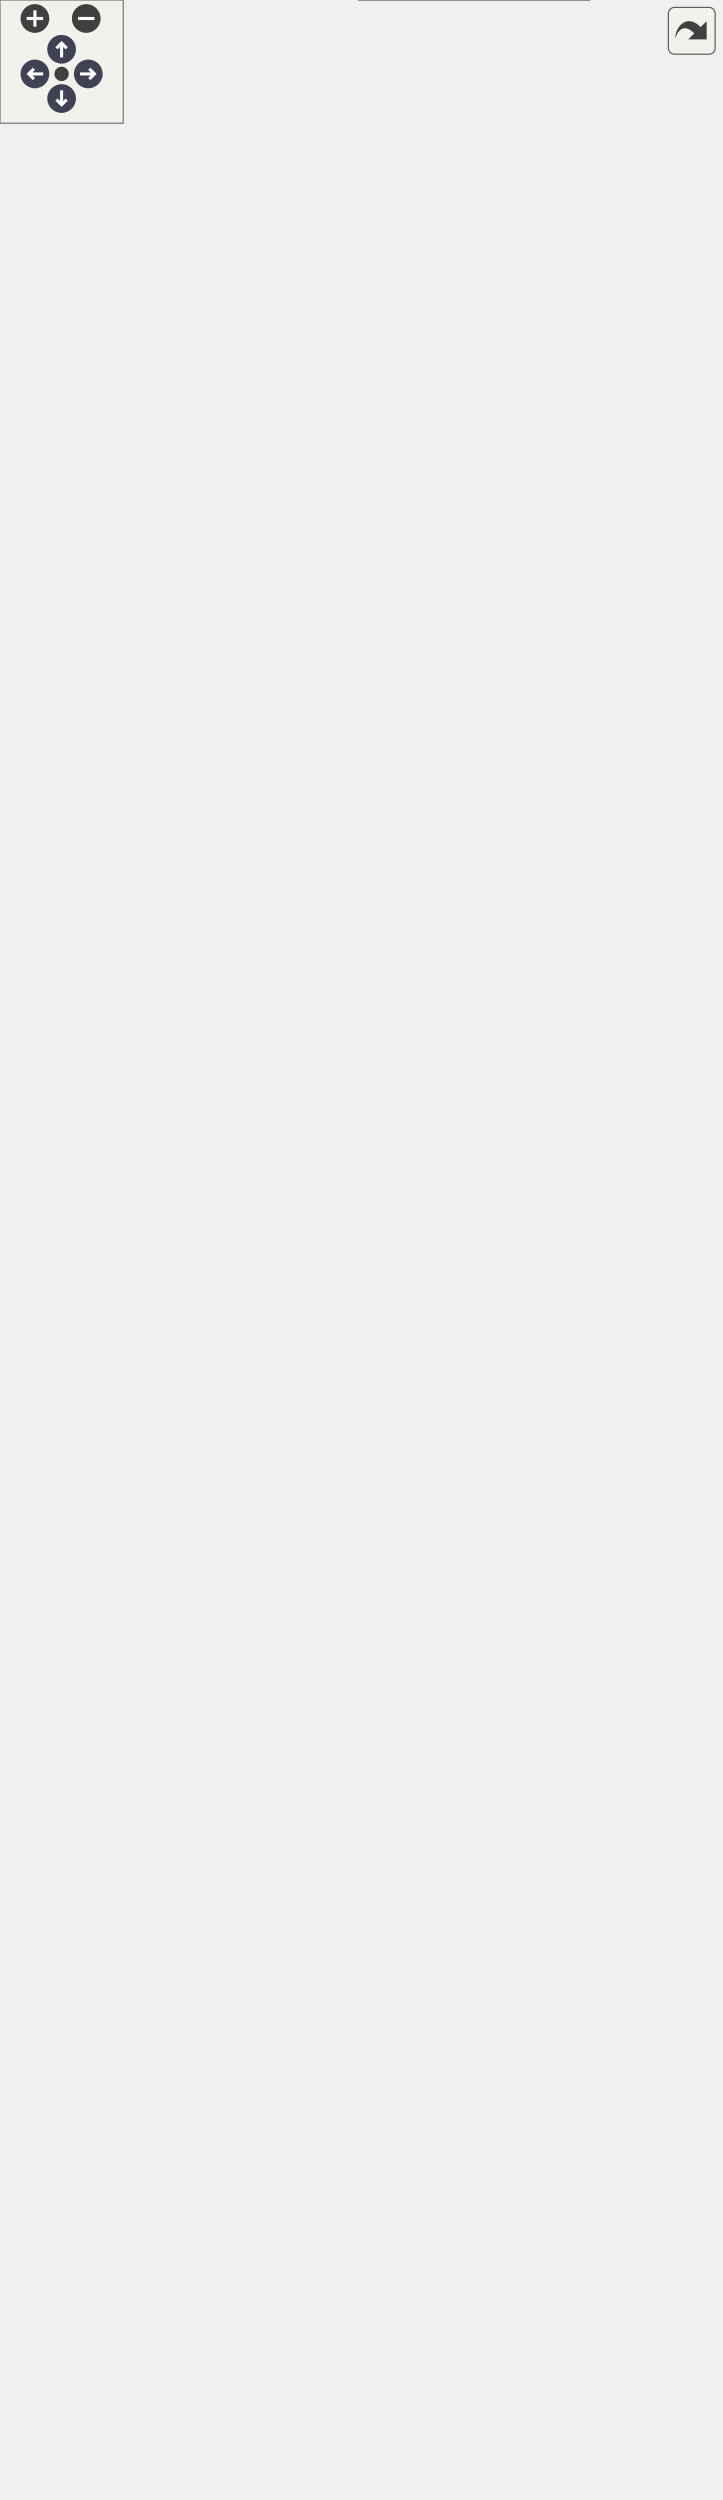
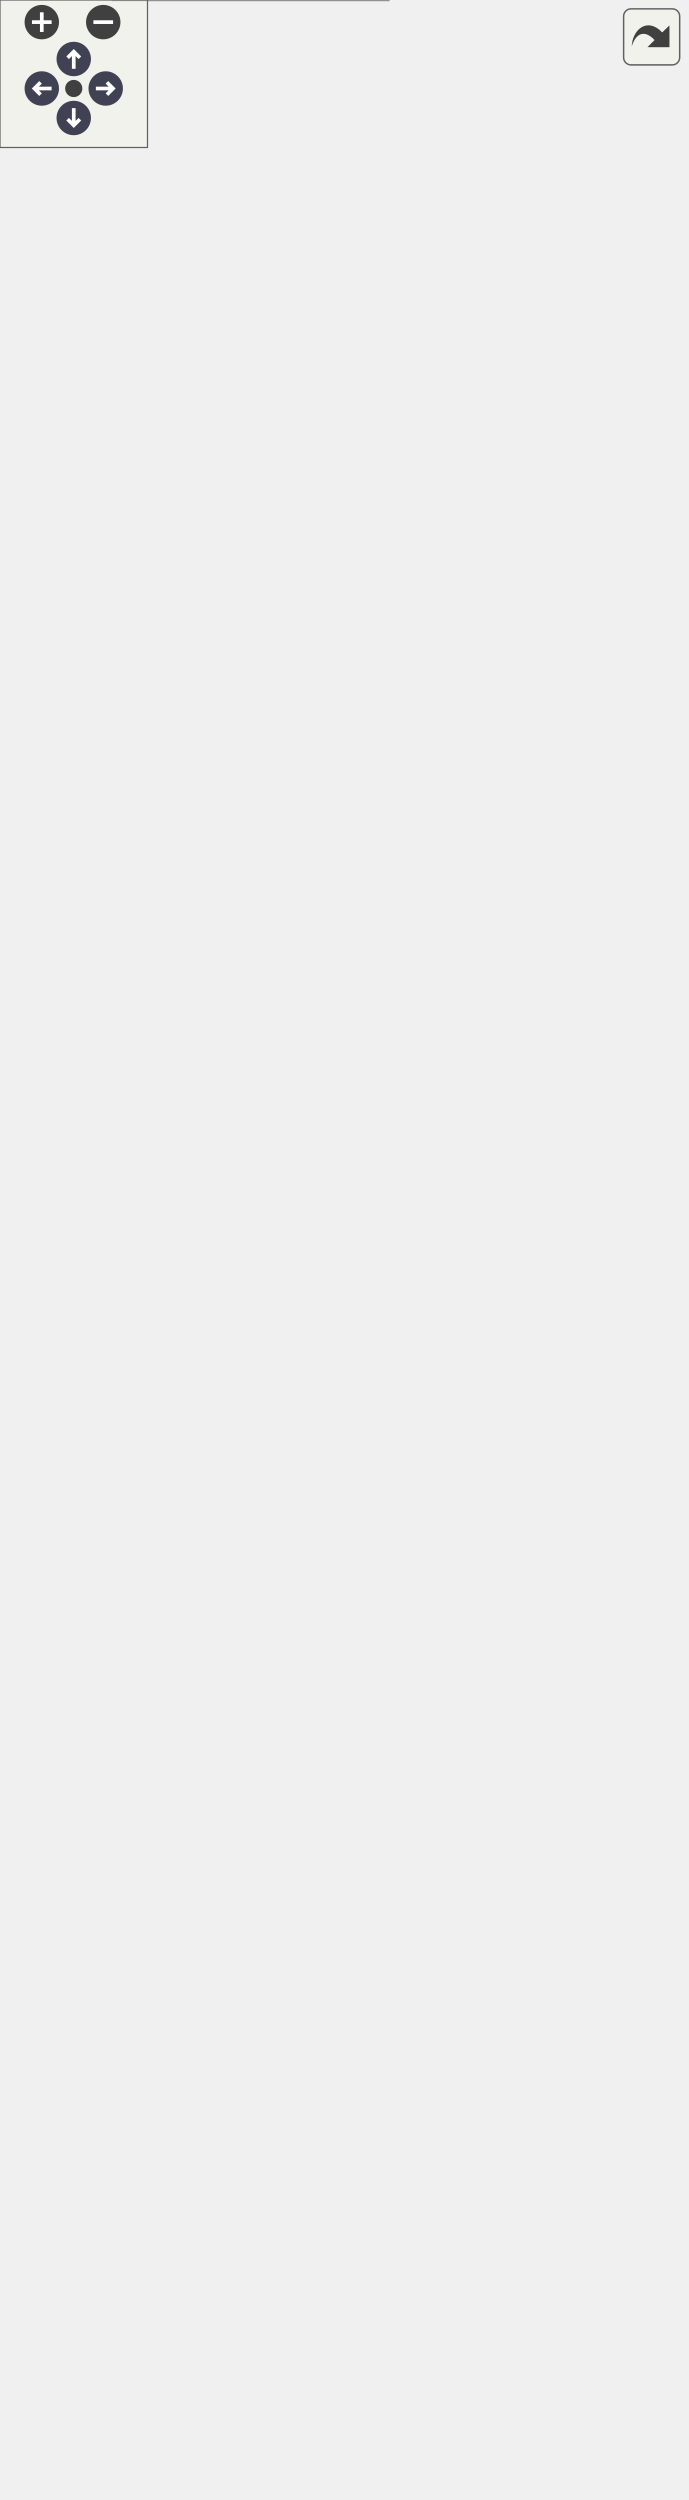
<svg xmlns="http://www.w3.org/2000/svg" xmlns:xlink="http://www.w3.org/1999/xlink" id="main" version="1.1" xml:space="preserve">
  <style type="text/css">
.node, .edge {opacity: 0.7;}
.node.selected, .edge.selected {opacity: 1;}
.edge:hover path { stroke: red; }
.edge:hover polygon { stroke: red; fill: red; }
</style>
  <defs>
    <circle id="rim" cx="0" cy="0" r="7" />
    <circle id="rim2" cx="0" cy="0" r="3.5" />
    <g id="zoomPlus">
      <use xlink:href="#rim" fill="#404040">
        <set attributeName="fill" to="#808080" begin="zoomplus.mouseover" end="zoomplus.mouseout" />
      </use>
      <path d="M-4,0h8M0,-4v8" fill="none" stroke="white" stroke-width="1.5" pointer-events="none" />
    </g>
    <g id="zoomMin">
      <use xlink:href="#rim" fill="#404040">
        <set attributeName="fill" to="#808080" begin="zoomminus.mouseover" end="zoomminus.mouseout" />
      </use>
      <path d="M-4,0h8" fill="none" stroke="white" stroke-width="1.5" pointer-events="none" />
    </g>
    <g id="arrowUp" transform="translate(30 24)">
      <use xlink:href="#rim" />
      <path pointer-events="none" fill="none" stroke="white" stroke-width="1.5" d="M0,-3.0v7 M-2.5,-0.5L0,-3.0L2.5,-0.5" />
    </g>
    <g id="arrowRight" transform="rotate(90) translate(36 -43)">
      <use xlink:href="#rim" />
      <path pointer-events="none" fill="none" stroke="white" stroke-width="1.5" d="M0,-3.0v7 M-2.5,-0.5L0,-3.0L2.5,-0.5" />
    </g>
    <g id="arrowDown" transform="rotate(180) translate(-30 -48)">
      <use xlink:href="#rim" />
      <path pointer-events="none" fill="none" stroke="white" stroke-width="1.5" d="M0,-3.0v7 M-2.5,-0.5L0,-3.0L2.5,-0.5" />
    </g>
    <g id="arrowLeft" transform="rotate(270) translate(-36 17)">
      <use xlink:href="#rim" />
      <path pointer-events="none" fill="none" stroke="white" stroke-width="1.5" d="M0,-3.0v7 M-2.5,-0.5L0,-3.0L2.5,-0.5" />
    </g>
    <g id="resetDef">
      <use xlink:href="#rim2" fill="#404040">
        <set attributeName="fill" to="#808080" begin="reset.mouseover" end="reset.mouseout" />
      </use>
    </g>
  </defs>
  <svg id="graph" class="graph">
    <g id="viewport">
      <g id="Node000001" class="node">
        <g id="a_Node000001">
          <a xlink:title="This class is used to exchange messages with the MQTT broker and the backend.">
-             <polygon fill="#999999" stroke="none" points="287,-409 175,-409 175,0 287,0 287,-409" />
-             <text text-anchor="start" x="180" y="-395.5" font-family="Helvetica,sans-Serif" font-size="10.00">fabomatic::FabBackend</text>
-             <text text-anchor="start" x="180.5" y="-380.5" font-family="Helvetica,sans-Serif" font-size="10.00">-</text>
-             <text text-anchor="start" x="189" y="-380.5" font-family="Helvetica,sans-Serif" font-size="10.00">client</text>
-             <text text-anchor="start" x="180.5" y="-365.5" font-family="Helvetica,sans-Serif" font-size="10.00">-</text>
-             <text text-anchor="start" x="189" y="-365.5" font-family="Helvetica,sans-Serif" font-size="10.00">doc</text>
-             <text text-anchor="start" x="180.5" y="-350.5" font-family="Helvetica,sans-Serif" font-size="10.00">-</text>
-             <text text-anchor="start" x="189" y="-350.5" font-family="Helvetica,sans-Serif" font-size="10.00">callback</text>
-             <text text-anchor="start" x="180.5" y="-335.5" font-family="Helvetica,sans-Serif" font-size="10.00">-</text>
-             <text text-anchor="start" x="189" y="-335.5" font-family="Helvetica,sans-Serif" font-size="10.00">wifi_client</text>
-             <text text-anchor="start" x="180.5" y="-320.5" font-family="Helvetica,sans-Serif" font-size="10.00">-</text>
-             <text text-anchor="start" x="189" y="-320.5" font-family="Helvetica,sans-Serif" font-size="10.00">online</text>
-             <text text-anchor="start" x="180.5" y="-305.5" font-family="Helvetica,sans-Serif" font-size="10.00">-</text>
-             <text text-anchor="start" x="189" y="-305.5" font-family="Helvetica,sans-Serif" font-size="10.00">answer_pending</text>
-             <text text-anchor="start" x="180.5" y="-290.5" font-family="Helvetica,sans-Serif" font-size="10.00">-</text>
-             <text text-anchor="start" x="189" y="-290.5" font-family="Helvetica,sans-Serif" font-size="10.00">channel</text>
-             <text text-anchor="start" x="180.5" y="-275.5" font-family="Helvetica,sans-Serif" font-size="10.00">-</text>
-             <text text-anchor="start" x="189" y="-275.5" font-family="Helvetica,sans-Serif" font-size="10.00">MAX_MSG_SIZE</text>
-             <text text-anchor="start" x="179" y="-260.5" font-family="Helvetica,sans-Serif" font-size="10.00">+</text>
-             <text text-anchor="start" x="189" y="-260.5" font-family="Helvetica,sans-Serif" font-size="10.00">FabBackend()</text>
-             <text text-anchor="start" x="179" y="-245.5" font-family="Helvetica,sans-Serif" font-size="10.00">+</text>
-             <text text-anchor="start" x="189" y="-245.5" font-family="Helvetica,sans-Serif" font-size="10.00">checkCard()</text>
-             <text text-anchor="start" x="179" y="-230.5" font-family="Helvetica,sans-Serif" font-size="10.00">+</text>
-             <text text-anchor="start" x="189" y="-230.5" font-family="Helvetica,sans-Serif" font-size="10.00">checkMachine()</text>
-             <text text-anchor="start" x="179" y="-215.5" font-family="Helvetica,sans-Serif" font-size="10.00">+</text>
-             <text text-anchor="start" x="189" y="-215.5" font-family="Helvetica,sans-Serif" font-size="10.00">startUse()</text>
-             <text text-anchor="start" x="179" y="-200.5" font-family="Helvetica,sans-Serif" font-size="10.00">+</text>
-             <text text-anchor="start" x="189" y="-200.5" font-family="Helvetica,sans-Serif" font-size="10.00">inUse()</text>
-             <text text-anchor="start" x="179" y="-185.5" font-family="Helvetica,sans-Serif" font-size="10.00">+</text>
-             <text text-anchor="start" x="189" y="-185.5" font-family="Helvetica,sans-Serif" font-size="10.00">finishUse()</text>
-             <text text-anchor="start" x="179" y="-170.5" font-family="Helvetica,sans-Serif" font-size="10.00">+</text>
-             <text text-anchor="start" x="189" y="-170.5" font-family="Helvetica,sans-Serif" font-size="10.00">registerMaintenance()</text>
-             <text text-anchor="start" x="179" y="-155.5" font-family="Helvetica,sans-Serif" font-size="10.00">+</text>
-             <text text-anchor="start" x="189" y="-155.5" font-family="Helvetica,sans-Serif" font-size="10.00">alive()</text>
-             <text text-anchor="start" x="179" y="-140.5" font-family="Helvetica,sans-Serif" font-size="10.00">+</text>
-             <text text-anchor="start" x="189" y="-140.5" font-family="Helvetica,sans-Serif" font-size="10.00">publish()</text>
-             <text text-anchor="start" x="179" y="-125.5" font-family="Helvetica,sans-Serif" font-size="10.00">+</text>
-             <text text-anchor="start" x="189" y="-125.5" font-family="Helvetica,sans-Serif" font-size="10.00">isOnline()</text>
-             <text text-anchor="start" x="189" y="-110.5" font-family="Helvetica,sans-Serif" font-size="10.00">and 15 more...</text>
-             <text text-anchor="start" x="180.5" y="-95.5" font-family="Helvetica,sans-Serif" font-size="10.00">-</text>
-             <text text-anchor="start" x="189" y="-95.5" font-family="Helvetica,sans-Serif" font-size="10.00">messageReceived()</text>
-             <text text-anchor="start" x="180.5" y="-80.5" font-family="Helvetica,sans-Serif" font-size="10.00">-</text>
-             <text text-anchor="start" x="189" y="-80.5" font-family="Helvetica,sans-Serif" font-size="10.00">publish()</text>
-             <text text-anchor="start" x="180.5" y="-65.5" font-family="Helvetica,sans-Serif" font-size="10.00">-</text>
-             <text text-anchor="start" x="189" y="-65.5" font-family="Helvetica,sans-Serif" font-size="10.00">waitForAnswer()</text>
-             <text text-anchor="start" x="180.5" y="-50.5" font-family="Helvetica,sans-Serif" font-size="10.00">-</text>
-             <text text-anchor="start" x="189" y="-50.5" font-family="Helvetica,sans-Serif" font-size="10.00">publishWithReply()</text>
-             <text text-anchor="start" x="180.5" y="-35.5" font-family="Helvetica,sans-Serif" font-size="10.00">-</text>
-             <text text-anchor="start" x="189" y="-35.5" font-family="Helvetica,sans-Serif" font-size="10.00">processQuery()</text>
-             <text text-anchor="start" x="180.5" y="-20.5" font-family="Helvetica,sans-Serif" font-size="10.00">-</text>
-             <text text-anchor="start" x="189" y="-20.5" font-family="Helvetica,sans-Serif" font-size="10.00">processQuery()</text>
-             <text text-anchor="start" x="180.5" y="-5.5" font-family="Helvetica,sans-Serif" font-size="10.00">-</text>
-             <text text-anchor="start" x="189" y="-5.5" font-family="Helvetica,sans-Serif" font-size="10.00">loadBuffer()</text>
-             <polygon fill="#666666" stroke="#666666" points="175,-392 175,-392 287,-392 287,-392 175,-392" />
-             <polygon fill="#666666" stroke="#666666" points="175,-272 175,-272 187,-272 187,-272 175,-272" />
-             <polygon fill="#666666" stroke="#666666" points="187,-272 187,-272 287,-272 287,-272 187,-272" />
-             <polygon fill="none" stroke="#666666" points="175,0 175,-409 287,-409 287,0 175,0" />
+             <polygon fill="#999999" stroke="none" points="158,-409 46,-409 46,0 158,0 158,-409" />
+             <text text-anchor="start" x="51" y="-395.5" font-family="Helvetica,sans-Serif" font-size="10.00">fabomatic::FabBackend</text>
+             <text text-anchor="start" x="51.5" y="-380.5" font-family="Helvetica,sans-Serif" font-size="10.00">-</text>
+             <text text-anchor="start" x="60" y="-380.5" font-family="Helvetica,sans-Serif" font-size="10.00">client</text>
+             <text text-anchor="start" x="51.5" y="-365.5" font-family="Helvetica,sans-Serif" font-size="10.00">-</text>
+             <text text-anchor="start" x="60" y="-365.5" font-family="Helvetica,sans-Serif" font-size="10.00">doc</text>
+             <text text-anchor="start" x="51.5" y="-350.5" font-family="Helvetica,sans-Serif" font-size="10.00">-</text>
+             <text text-anchor="start" x="60" y="-350.5" font-family="Helvetica,sans-Serif" font-size="10.00">callback</text>
+             <text text-anchor="start" x="51.5" y="-335.5" font-family="Helvetica,sans-Serif" font-size="10.00">-</text>
+             <text text-anchor="start" x="60" y="-335.5" font-family="Helvetica,sans-Serif" font-size="10.00">wifi_client</text>
+             <text text-anchor="start" x="51.5" y="-320.5" font-family="Helvetica,sans-Serif" font-size="10.00">-</text>
+             <text text-anchor="start" x="60" y="-320.5" font-family="Helvetica,sans-Serif" font-size="10.00">online</text>
+             <text text-anchor="start" x="51.5" y="-305.5" font-family="Helvetica,sans-Serif" font-size="10.00">-</text>
+             <text text-anchor="start" x="60" y="-305.5" font-family="Helvetica,sans-Serif" font-size="10.00">answer_pending</text>
+             <text text-anchor="start" x="51.5" y="-290.5" font-family="Helvetica,sans-Serif" font-size="10.00">-</text>
+             <text text-anchor="start" x="60" y="-290.5" font-family="Helvetica,sans-Serif" font-size="10.00">channel</text>
+             <text text-anchor="start" x="51.5" y="-275.5" font-family="Helvetica,sans-Serif" font-size="10.00">-</text>
+             <text text-anchor="start" x="60" y="-275.5" font-family="Helvetica,sans-Serif" font-size="10.00">MAX_MSG_SIZE</text>
+             <text text-anchor="start" x="50" y="-260.5" font-family="Helvetica,sans-Serif" font-size="10.00">+</text>
+             <text text-anchor="start" x="60" y="-260.5" font-family="Helvetica,sans-Serif" font-size="10.00">FabBackend()</text>
+             <text text-anchor="start" x="50" y="-245.5" font-family="Helvetica,sans-Serif" font-size="10.00">+</text>
+             <text text-anchor="start" x="60" y="-245.5" font-family="Helvetica,sans-Serif" font-size="10.00">checkCard()</text>
+             <text text-anchor="start" x="50" y="-230.5" font-family="Helvetica,sans-Serif" font-size="10.00">+</text>
+             <text text-anchor="start" x="60" y="-230.5" font-family="Helvetica,sans-Serif" font-size="10.00">checkMachine()</text>
+             <text text-anchor="start" x="50" y="-215.5" font-family="Helvetica,sans-Serif" font-size="10.00">+</text>
+             <text text-anchor="start" x="60" y="-215.5" font-family="Helvetica,sans-Serif" font-size="10.00">startUse()</text>
+             <text text-anchor="start" x="50" y="-200.5" font-family="Helvetica,sans-Serif" font-size="10.00">+</text>
+             <text text-anchor="start" x="60" y="-200.5" font-family="Helvetica,sans-Serif" font-size="10.00">inUse()</text>
+             <text text-anchor="start" x="50" y="-185.5" font-family="Helvetica,sans-Serif" font-size="10.00">+</text>
+             <text text-anchor="start" x="60" y="-185.5" font-family="Helvetica,sans-Serif" font-size="10.00">finishUse()</text>
+             <text text-anchor="start" x="50" y="-170.5" font-family="Helvetica,sans-Serif" font-size="10.00">+</text>
+             <text text-anchor="start" x="60" y="-170.5" font-family="Helvetica,sans-Serif" font-size="10.00">registerMaintenance()</text>
+             <text text-anchor="start" x="50" y="-155.5" font-family="Helvetica,sans-Serif" font-size="10.00">+</text>
+             <text text-anchor="start" x="60" y="-155.5" font-family="Helvetica,sans-Serif" font-size="10.00">alive()</text>
+             <text text-anchor="start" x="50" y="-140.5" font-family="Helvetica,sans-Serif" font-size="10.00">+</text>
+             <text text-anchor="start" x="60" y="-140.5" font-family="Helvetica,sans-Serif" font-size="10.00">publish()</text>
+             <text text-anchor="start" x="50" y="-125.5" font-family="Helvetica,sans-Serif" font-size="10.00">+</text>
+             <text text-anchor="start" x="60" y="-125.5" font-family="Helvetica,sans-Serif" font-size="10.00">isOnline()</text>
+             <text text-anchor="start" x="60" y="-110.5" font-family="Helvetica,sans-Serif" font-size="10.00">and 15 more...</text>
+             <text text-anchor="start" x="51.5" y="-95.5" font-family="Helvetica,sans-Serif" font-size="10.00">-</text>
+             <text text-anchor="start" x="60" y="-95.5" font-family="Helvetica,sans-Serif" font-size="10.00">messageReceived()</text>
+             <text text-anchor="start" x="51.5" y="-80.5" font-family="Helvetica,sans-Serif" font-size="10.00">-</text>
+             <text text-anchor="start" x="60" y="-80.5" font-family="Helvetica,sans-Serif" font-size="10.00">publish()</text>
+             <text text-anchor="start" x="51.5" y="-65.5" font-family="Helvetica,sans-Serif" font-size="10.00">-</text>
+             <text text-anchor="start" x="60" y="-65.5" font-family="Helvetica,sans-Serif" font-size="10.00">waitForAnswer()</text>
+             <text text-anchor="start" x="51.5" y="-50.5" font-family="Helvetica,sans-Serif" font-size="10.00">-</text>
+             <text text-anchor="start" x="60" y="-50.5" font-family="Helvetica,sans-Serif" font-size="10.00">publishWithReply()</text>
+             <text text-anchor="start" x="51.5" y="-35.5" font-family="Helvetica,sans-Serif" font-size="10.00">-</text>
+             <text text-anchor="start" x="60" y="-35.5" font-family="Helvetica,sans-Serif" font-size="10.00">processQuery()</text>
+             <text text-anchor="start" x="51.5" y="-20.5" font-family="Helvetica,sans-Serif" font-size="10.00">-</text>
+             <text text-anchor="start" x="60" y="-20.5" font-family="Helvetica,sans-Serif" font-size="10.00">processQuery()</text>
+             <text text-anchor="start" x="51.5" y="-5.5" font-family="Helvetica,sans-Serif" font-size="10.00">-</text>
+             <text text-anchor="start" x="60" y="-5.5" font-family="Helvetica,sans-Serif" font-size="10.00">loadBuffer()</text>
+             <polygon fill="#666666" stroke="#666666" points="46,-392 46,-392 158,-392 158,-392 46,-392" />
+             <polygon fill="#666666" stroke="#666666" points="46,-272 46,-272 58,-272 58,-272 46,-272" />
+             <polygon fill="#666666" stroke="#666666" points="58,-272 58,-272 158,-272 158,-272 58,-272" />
+             <polygon fill="none" stroke="#666666" points="46,0 46,-409 158,-409 158,0 46,0" />
          </a>
        </g>
      </g>
      <g id="Node000002" class="node">
        <g id="a_Node000002">
          <a xlink:title=" ">
-             <polygon fill="white" stroke="none" points="252,-1060 200,-1060 200,-1011 252,-1011 252,-1060" />
-             <text text-anchor="start" x="205" y="-1046.5" font-family="Helvetica,sans-Serif" font-size="10.00">std::string</text>
-             <text text-anchor="start" x="224.5" y="-1031.5" font-family="Helvetica,sans-Serif" font-size="10.00"> </text>
-             <text text-anchor="start" x="224.5" y="-1016.5" font-family="Helvetica,sans-Serif" font-size="10.00"> </text>
-             <polygon fill="#666666" stroke="#666666" points="200,-1043 200,-1043 252,-1043 252,-1043 200,-1043" />
-             <polygon fill="#666666" stroke="#666666" points="200,-1028 200,-1028 252,-1028 252,-1028 200,-1028" />
-             <polygon fill="none" stroke="#666666" points="200,-1011 200,-1060 252,-1060 252,-1011 200,-1011" />
+             <polygon fill="white" stroke="none" points="72,-685.25 20,-685.25 20,-636.25 72,-636.25 72,-685.25" />
+             <text text-anchor="start" x="25" y="-671.75" font-family="Helvetica,sans-Serif" font-size="10.00">std::string</text>
+             <text text-anchor="start" x="44.5" y="-656.75" font-family="Helvetica,sans-Serif" font-size="10.00"> </text>
+             <text text-anchor="start" x="44.5" y="-641.75" font-family="Helvetica,sans-Serif" font-size="10.00"> </text>
+             <polygon fill="#666666" stroke="#666666" points="20,-668.25 20,-668.25 72,-668.25 72,-668.25 20,-668.25" />
+             <polygon fill="#666666" stroke="#666666" points="20,-653.25 20,-653.25 72,-653.25 72,-653.25 20,-653.25" />
+             <polygon fill="none" stroke="#666666" points="20,-636.25 20,-685.25 72,-685.25 72,-636.25 20,-636.25" />
          </a>
        </g>
      </g>
      <g id="edge1_Node000001_Node000002" class="edge">
        <g id="a_edge1_Node000001_Node000002">
          <a xlink:title=" ">
-             <path fill="none" stroke="#63b8ff" d="M245.8,-1011.06C249.72,-1005.43 253.41,-999.24 256,-993 270.92,-957.03 270,-945.44 270,-906.5 270,-906.5 270,-906.5 270,-547.25 270,-506.53 267.23,-463.25 263.17,-421.66" />
-             <polygon fill="none" stroke="#63b8ff" points="263.17,-421.66 258.59,-416.09 261.96,-409.72 266.55,-415.28 263.17,-421.66" />
-           </a>
-         </g>
-         <text text-anchor="middle" x="310.12" y="-801.75" font-family="Helvetica,sans-Serif" font-size="10.00" fill="grey"> -broker_hostname</text>
-         <text text-anchor="middle" x="310.12" y="-790.5" font-family="Helvetica,sans-Serif" font-size="10.00" fill="grey">-last_query</text>
-         <text text-anchor="middle" x="310.12" y="-779.25" font-family="Helvetica,sans-Serif" font-size="10.00" fill="grey">-last_reply</text>
-         <text text-anchor="middle" x="310.12" y="-768" font-family="Helvetica,sans-Serif" font-size="10.00" fill="grey">-mqtt_client_name</text>
-         <text text-anchor="middle" x="310.12" y="-756.75" font-family="Helvetica,sans-Serif" font-size="10.00" fill="grey">-mqtt_password</text>
-         <text text-anchor="middle" x="310.12" y="-745.5" font-family="Helvetica,sans-Serif" font-size="10.00" fill="grey">-mqtt_user</text>
-         <text text-anchor="middle" x="310.12" y="-734.25" font-family="Helvetica,sans-Serif" font-size="10.00" fill="grey">-response_topic</text>
-         <text text-anchor="middle" x="310.12" y="-723" font-family="Helvetica,sans-Serif" font-size="10.00" fill="grey">-topic</text>
-         <text text-anchor="middle" x="310.12" y="-711.75" font-family="Helvetica,sans-Serif" font-size="10.00" fill="grey">-wifi_password</text>
-         <text text-anchor="middle" x="310.12" y="-700.5" font-family="Helvetica,sans-Serif" font-size="10.00" fill="grey">-wifi_ssid</text>
-         <text text-anchor="middle" x="310.12" y="-689.25" font-family="Helvetica,sans-Serif" font-size="10.00" fill="grey">...</text>
-       </g>
-       <g id="Node000006" class="node">
-         <g id="a_Node000006">
-           <a xlink:href="structfabomatic_1_1_buffered_msg.xhtml" target="_top" xlink:title="Message that can be saved in Flash for future replay.">
-             <polygon fill="white" stroke="none" points="238,-952.5 126,-952.5 126,-858.5 238,-858.5 238,-952.5" />
-             <text text-anchor="start" x="131" y="-939" font-family="Helvetica,sans-Serif" font-size="10.00">fabomatic::BufferedMsg</text>
-             <text text-anchor="start" x="135.5" y="-924" font-family="Helvetica,sans-Serif" font-size="10.00">+</text>
-             <text text-anchor="start" x="151" y="-924" font-family="Helvetica,sans-Serif" font-size="10.00">wait_for_answer</text>
-             <text text-anchor="start" x="135.5" y="-909" font-family="Helvetica,sans-Serif" font-size="10.00">+</text>
-             <text text-anchor="start" x="151" y="-909" font-family="Helvetica,sans-Serif" font-size="10.00">BufferedMsg()</text>
-             <text text-anchor="start" x="135.5" y="-894" font-family="Helvetica,sans-Serif" font-size="10.00">+</text>
-             <text text-anchor="start" x="151" y="-894" font-family="Helvetica,sans-Serif" font-size="10.00">BufferedMsg()</text>
-             <text text-anchor="start" x="135.5" y="-879" font-family="Helvetica,sans-Serif" font-size="10.00">+</text>
-             <text text-anchor="start" x="151" y="-879" font-family="Helvetica,sans-Serif" font-size="10.00">BufferedMsg()</text>
-             <text text-anchor="start" x="135.5" y="-864" font-family="Helvetica,sans-Serif" font-size="10.00">+</text>
-             <text text-anchor="start" x="151" y="-864" font-family="Helvetica,sans-Serif" font-size="10.00">BufferedMsg()</text>
-             <polygon fill="#666666" stroke="#666666" points="126,-935.5 126,-935.5 238,-935.5 238,-935.5 126,-935.5" />
-             <polygon fill="#666666" stroke="#666666" points="126,-920.5 126,-920.5 149,-920.5 149,-920.5 126,-920.5" />
-             <polygon fill="#666666" stroke="#666666" points="149,-920.5 149,-920.5 238,-920.5 238,-920.5 149,-920.5" />
-             <polygon fill="none" stroke="#666666" points="126,-858.5 126,-952.5 238,-952.5 238,-858.5 126,-858.5" />
-           </a>
-         </g>
-       </g>
-       <g id="edge6_Node000006_Node000002" class="edge">
-         <g id="a_edge6_Node000006_Node000002">
-           <a xlink:title=" ">
-             <path fill="none" stroke="#63b8ff" d="M200.04,-1015.56C193.32,-1009.21 186.94,-1001.55 183.25,-993 179.53,-984.37 177.55,-974.8 176.69,-965.25" />
-             <polygon fill="none" stroke="#63b8ff" points="176.69,-965.23 172.44,-959.41 176.18,-953.24 180.43,-959.07 176.69,-965.23" />
-           </a>
-         </g>
-         <text text-anchor="middle" x="219.38" y="-983.5" font-family="Helvetica,sans-Serif" font-size="10.00" fill="grey"> +mqtt_message</text>
-         <text text-anchor="middle" x="219.38" y="-972.25" font-family="Helvetica,sans-Serif" font-size="10.00" fill="grey">+mqtt_topic</text>
+             <path fill="none" stroke="#63b8ff" d="M44.56,-636.51C42.34,-594.5 39.26,-503.19 48.75,-427 48.97,-425.22 49.2,-423.44 49.44,-421.65" />
+             <polygon fill="none" stroke="#63b8ff" points="49.44,-421.63 46.33,-415.12 51.14,-409.75 54.25,-416.25 49.44,-421.63" />
+           </a>
+         </g>
+         <text text-anchor="middle" x="89.12" y="-541.25" font-family="Helvetica,sans-Serif" font-size="10.00" fill="grey"> -broker_hostname</text>
+         <text text-anchor="middle" x="89.12" y="-530" font-family="Helvetica,sans-Serif" font-size="10.00" fill="grey">-last_query</text>
+         <text text-anchor="middle" x="89.12" y="-518.75" font-family="Helvetica,sans-Serif" font-size="10.00" fill="grey">-last_reply</text>
+         <text text-anchor="middle" x="89.12" y="-507.5" font-family="Helvetica,sans-Serif" font-size="10.00" fill="grey">-mqtt_client_name</text>
+         <text text-anchor="middle" x="89.12" y="-496.25" font-family="Helvetica,sans-Serif" font-size="10.00" fill="grey">-mqtt_password</text>
+         <text text-anchor="middle" x="89.12" y="-485" font-family="Helvetica,sans-Serif" font-size="10.00" fill="grey">-mqtt_user</text>
+         <text text-anchor="middle" x="89.12" y="-473.75" font-family="Helvetica,sans-Serif" font-size="10.00" fill="grey">-response_topic</text>
+         <text text-anchor="middle" x="89.12" y="-462.5" font-family="Helvetica,sans-Serif" font-size="10.00" fill="grey">-topic</text>
+         <text text-anchor="middle" x="89.12" y="-451.25" font-family="Helvetica,sans-Serif" font-size="10.00" fill="grey">-wifi_password</text>
+         <text text-anchor="middle" x="89.12" y="-440" font-family="Helvetica,sans-Serif" font-size="10.00" fill="grey">-wifi_ssid</text>
+         <text text-anchor="middle" x="89.12" y="-428.75" font-family="Helvetica,sans-Serif" font-size="10.00" fill="grey">...</text>
      </g>
      <g id="Node000003" class="node">
        <g id="a_Node000003">
          <a xlink:title=" ">
-             <polygon fill="white" stroke="none" points="269,-1157 183,-1157 183,-1097 269,-1097 269,-1157" />
-             <text text-anchor="start" x="187.75" y="-1143.5" font-family="Helvetica,sans-Serif" font-size="10.00">std::basic_string&lt;</text>
-             <text text-anchor="start" x="210.62" y="-1132.25" font-family="Helvetica,sans-Serif" font-size="10.00"> Char &gt;</text>
-             <text text-anchor="start" x="224.5" y="-1117.5" font-family="Helvetica,sans-Serif" font-size="10.00"> </text>
-             <text text-anchor="start" x="224.5" y="-1102.5" font-family="Helvetica,sans-Serif" font-size="10.00"> </text>
-             <polygon fill="#666666" stroke="#666666" points="183,-1129 183,-1129 269,-1129 269,-1129 183,-1129" />
-             <polygon fill="#666666" stroke="#666666" points="183,-1114 183,-1114 269,-1114 269,-1114 183,-1114" />
-             <polygon fill="none" stroke="#666666" points="183,-1097 183,-1157 269,-1157 269,-1097 183,-1097" />
+             <polygon fill="white" stroke="none" points="86,-860 0,-860 0,-800 86,-800 86,-860" />
+             <text text-anchor="start" x="4.75" y="-846.5" font-family="Helvetica,sans-Serif" font-size="10.00">std::basic_string&lt;</text>
+             <text text-anchor="start" x="27.62" y="-835.25" font-family="Helvetica,sans-Serif" font-size="10.00"> Char &gt;</text>
+             <text text-anchor="start" x="41.5" y="-820.5" font-family="Helvetica,sans-Serif" font-size="10.00"> </text>
+             <text text-anchor="start" x="41.5" y="-805.5" font-family="Helvetica,sans-Serif" font-size="10.00"> </text>
+             <polygon fill="#666666" stroke="#666666" points="0,-832 0,-832 86,-832 86,-832 0,-832" />
+             <polygon fill="#666666" stroke="#666666" points="0,-817 0,-817 86,-817 86,-817 0,-817" />
+             <polygon fill="none" stroke="#666666" points="0,-800 0,-860 86,-860 86,-800 0,-800" />
          </a>
        </g>
      </g>
      <g id="edge2_Node000002_Node000003" class="edge">
        <g id="a_edge2_Node000002_Node000003">
          <a xlink:title=" ">
-             <path fill="none" stroke="#63b8ff" d="M226,-1085.79C226,-1076.92 226,-1067.82 226,-1059.88" />
-             <polygon fill="none" stroke="#63b8ff" points="222.5,-1085.68 226,-1095.68 229.5,-1085.68 222.5,-1085.68" />
+             <path fill="none" stroke="#63b8ff" d="M43.72,-788.89C44.3,-756.43 45.1,-711.85 45.58,-685.01" />
+             <polygon fill="none" stroke="#63b8ff" points="40.22,-788.67 43.54,-798.74 47.22,-788.8 40.22,-788.67" />
          </a>
        </g>
      </g>
      <g id="Node000004" class="node">
        <g id="a_Node000004">
          <a xlink:href="classfabomatic_1_1_buffer.xhtml" target="_top" xlink:title="Class containing the buffered messages for future replay.">
-             <polygon fill="white" stroke="none" points="238.5,-640.25 139.5,-640.25 139.5,-456.25 238.5,-456.25 238.5,-640.25" />
-             <text text-anchor="start" x="152.62" y="-626.75" font-family="Helvetica,sans-Serif" font-size="10.00">fabomatic::Buffer</text>
-             <text text-anchor="start" x="143.5" y="-611.75" font-family="Helvetica,sans-Serif" font-size="10.00">+</text>
-             <text text-anchor="start" x="153.5" y="-611.75" font-family="Helvetica,sans-Serif" font-size="10.00">MAX_MESSAGES</text>
-             <text text-anchor="start" x="145" y="-596.75" font-family="Helvetica,sans-Serif" font-size="10.00">-</text>
-             <text text-anchor="start" x="153.5" y="-596.75" font-family="Helvetica,sans-Serif" font-size="10.00">has_changed</text>
-             <text text-anchor="start" x="145" y="-581.75" font-family="Helvetica,sans-Serif" font-size="10.00">-</text>
-             <text text-anchor="start" x="153.5" y="-581.75" font-family="Helvetica,sans-Serif" font-size="10.00">MAGIC_NUMBER</text>
-             <text text-anchor="start" x="143.5" y="-566.75" font-family="Helvetica,sans-Serif" font-size="10.00">+</text>
-             <text text-anchor="start" x="153.5" y="-566.75" font-family="Helvetica,sans-Serif" font-size="10.00">push_back()</text>
-             <text text-anchor="start" x="143.5" y="-551.75" font-family="Helvetica,sans-Serif" font-size="10.00">+</text>
-             <text text-anchor="start" x="153.5" y="-551.75" font-family="Helvetica,sans-Serif" font-size="10.00">push_front()</text>
-             <text text-anchor="start" x="143.5" y="-536.75" font-family="Helvetica,sans-Serif" font-size="10.00">+</text>
-             <text text-anchor="start" x="153.5" y="-536.75" font-family="Helvetica,sans-Serif" font-size="10.00">getMessage()</text>
-             <text text-anchor="start" x="143.5" y="-521.75" font-family="Helvetica,sans-Serif" font-size="10.00">+</text>
-             <text text-anchor="start" x="153.5" y="-521.75" font-family="Helvetica,sans-Serif" font-size="10.00">count()</text>
-             <text text-anchor="start" x="143.5" y="-506.75" font-family="Helvetica,sans-Serif" font-size="10.00">+</text>
-             <text text-anchor="start" x="153.5" y="-506.75" font-family="Helvetica,sans-Serif" font-size="10.00">toJson()</text>
-             <text text-anchor="start" x="143.5" y="-491.75" font-family="Helvetica,sans-Serif" font-size="10.00">+</text>
-             <text text-anchor="start" x="153.5" y="-491.75" font-family="Helvetica,sans-Serif" font-size="10.00">hasChanged()</text>
-             <text text-anchor="start" x="143.5" y="-476.75" font-family="Helvetica,sans-Serif" font-size="10.00">+</text>
-             <text text-anchor="start" x="153.5" y="-476.75" font-family="Helvetica,sans-Serif" font-size="10.00">setChanged()</text>
-             <text text-anchor="start" x="143.5" y="-461.75" font-family="Helvetica,sans-Serif" font-size="10.00">+</text>
-             <text text-anchor="start" x="153.5" y="-461.75" font-family="Helvetica,sans-Serif" font-size="10.00">fromJsonElement()</text>
-             <polygon fill="#666666" stroke="#666666" points="139.5,-623.25 139.5,-623.25 238.5,-623.25 238.5,-623.25 139.5,-623.25" />
-             <polygon fill="#666666" stroke="#666666" points="139.5,-578.25 139.5,-578.25 151.5,-578.25 151.5,-578.25 139.5,-578.25" />
-             <polygon fill="#666666" stroke="#666666" points="151.5,-578.25 151.5,-578.25 238.5,-578.25 238.5,-578.25 151.5,-578.25" />
-             <polygon fill="none" stroke="#666666" points="139.5,-456.25 139.5,-640.25 238.5,-640.25 238.5,-456.25 139.5,-456.25" />
+             <polygon fill="white" stroke="none" points="204.5,-752.75 105.5,-752.75 105.5,-568.75 204.5,-568.75 204.5,-752.75" />
+             <text text-anchor="start" x="118.62" y="-739.25" font-family="Helvetica,sans-Serif" font-size="10.00">fabomatic::Buffer</text>
+             <text text-anchor="start" x="109.5" y="-724.25" font-family="Helvetica,sans-Serif" font-size="10.00">+</text>
+             <text text-anchor="start" x="119.5" y="-724.25" font-family="Helvetica,sans-Serif" font-size="10.00">MAX_MESSAGES</text>
+             <text text-anchor="start" x="111" y="-709.25" font-family="Helvetica,sans-Serif" font-size="10.00">-</text>
+             <text text-anchor="start" x="119.5" y="-709.25" font-family="Helvetica,sans-Serif" font-size="10.00">has_changed</text>
+             <text text-anchor="start" x="111" y="-694.25" font-family="Helvetica,sans-Serif" font-size="10.00">-</text>
+             <text text-anchor="start" x="119.5" y="-694.25" font-family="Helvetica,sans-Serif" font-size="10.00">MAGIC_NUMBER</text>
+             <text text-anchor="start" x="109.5" y="-679.25" font-family="Helvetica,sans-Serif" font-size="10.00">+</text>
+             <text text-anchor="start" x="119.5" y="-679.25" font-family="Helvetica,sans-Serif" font-size="10.00">push_back()</text>
+             <text text-anchor="start" x="109.5" y="-664.25" font-family="Helvetica,sans-Serif" font-size="10.00">+</text>
+             <text text-anchor="start" x="119.5" y="-664.25" font-family="Helvetica,sans-Serif" font-size="10.00">push_front()</text>
+             <text text-anchor="start" x="109.5" y="-649.25" font-family="Helvetica,sans-Serif" font-size="10.00">+</text>
+             <text text-anchor="start" x="119.5" y="-649.25" font-family="Helvetica,sans-Serif" font-size="10.00">getMessage()</text>
+             <text text-anchor="start" x="109.5" y="-634.25" font-family="Helvetica,sans-Serif" font-size="10.00">+</text>
+             <text text-anchor="start" x="119.5" y="-634.25" font-family="Helvetica,sans-Serif" font-size="10.00">count()</text>
+             <text text-anchor="start" x="109.5" y="-619.25" font-family="Helvetica,sans-Serif" font-size="10.00">+</text>
+             <text text-anchor="start" x="119.5" y="-619.25" font-family="Helvetica,sans-Serif" font-size="10.00">toJson()</text>
+             <text text-anchor="start" x="109.5" y="-604.25" font-family="Helvetica,sans-Serif" font-size="10.00">+</text>
+             <text text-anchor="start" x="119.5" y="-604.25" font-family="Helvetica,sans-Serif" font-size="10.00">hasChanged()</text>
+             <text text-anchor="start" x="109.5" y="-589.25" font-family="Helvetica,sans-Serif" font-size="10.00">+</text>
+             <text text-anchor="start" x="119.5" y="-589.25" font-family="Helvetica,sans-Serif" font-size="10.00">setChanged()</text>
+             <text text-anchor="start" x="109.5" y="-574.25" font-family="Helvetica,sans-Serif" font-size="10.00">+</text>
+             <text text-anchor="start" x="119.5" y="-574.25" font-family="Helvetica,sans-Serif" font-size="10.00">fromJsonElement()</text>
+             <polygon fill="#666666" stroke="#666666" points="105.5,-735.75 105.5,-735.75 204.5,-735.75 204.5,-735.75 105.5,-735.75" />
+             <polygon fill="#666666" stroke="#666666" points="105.5,-690.75 105.5,-690.75 117.5,-690.75 117.5,-690.75 105.5,-690.75" />
+             <polygon fill="#666666" stroke="#666666" points="117.5,-690.75 117.5,-690.75 204.5,-690.75 204.5,-690.75 117.5,-690.75" />
+             <polygon fill="none" stroke="#666666" points="105.5,-568.75 105.5,-752.75 204.5,-752.75 204.5,-568.75 105.5,-568.75" />
          </a>
        </g>
      </g>
      <g id="edge3_Node000001_Node000004" class="edge">
        <g id="a_edge3_Node000001_Node000004">
          <a xlink:title=" ">
-             <path fill="none" stroke="#63b8ff" d="M200.14,-456.56C201.52,-445.41 202.96,-433.67 204.44,-421.6" />
-             <polygon fill="none" stroke="#63b8ff" points="204.43,-421.72 201.19,-415.28 205.89,-409.81 209.13,-416.25 204.43,-421.72" />
-           </a>
-         </g>
-         <text text-anchor="middle" x="216.62" y="-428.75" font-family="Helvetica,sans-Serif" font-size="10.00" fill="grey"> -buffer</text>
+             <path fill="none" stroke="#63b8ff" d="M147.37,-569.01C143.51,-525.93 138.48,-473.76 133,-427 132.79,-425.23 132.58,-423.44 132.37,-421.65" />
+             <polygon fill="none" stroke="#63b8ff" points="132.37,-421.64 127.68,-416.17 130.93,-409.73 135.62,-415.21 132.37,-421.64" />
+           </a>
+         </g>
+         <text text-anchor="middle" x="159.62" y="-485" font-family="Helvetica,sans-Serif" font-size="10.00" fill="grey"> -buffer</text>
      </g>
      <g id="Node000005" class="node">
        <g id="a_Node000005">
          <a xlink:title=" ">
-             <polygon fill="white" stroke="none" points="233.5,-779.38 128.5,-779.38 128.5,-719.38 233.5,-719.38 233.5,-779.38" />
-             <text text-anchor="start" x="133.38" y="-765.88" font-family="Helvetica,sans-Serif" font-size="10.00">std::deque&lt; fabomatic</text>
-             <text text-anchor="start" x="147.25" y="-754.62" font-family="Helvetica,sans-Serif" font-size="10.00">::BufferedMsg &gt;</text>
-             <text text-anchor="start" x="179.5" y="-739.88" font-family="Helvetica,sans-Serif" font-size="10.00"> </text>
-             <text text-anchor="start" x="179.5" y="-724.88" font-family="Helvetica,sans-Serif" font-size="10.00"> </text>
-             <polygon fill="#666666" stroke="#666666" points="128.5,-751.38 128.5,-751.38 233.5,-751.38 233.5,-751.38 128.5,-751.38" />
-             <polygon fill="#666666" stroke="#666666" points="128.5,-736.38 128.5,-736.38 233.5,-736.38 233.5,-736.38 128.5,-736.38" />
-             <polygon fill="none" stroke="#666666" points="128.5,-719.38 128.5,-779.38 233.5,-779.38 233.5,-719.38 128.5,-719.38" />
+             <polygon fill="white" stroke="none" points="209.5,-860 104.5,-860 104.5,-800 209.5,-800 209.5,-860" />
+             <text text-anchor="start" x="109.38" y="-846.5" font-family="Helvetica,sans-Serif" font-size="10.00">std::deque&lt; fabomatic</text>
+             <text text-anchor="start" x="123.25" y="-835.25" font-family="Helvetica,sans-Serif" font-size="10.00">::BufferedMsg &gt;</text>
+             <text text-anchor="start" x="155.5" y="-820.5" font-family="Helvetica,sans-Serif" font-size="10.00"> </text>
+             <text text-anchor="start" x="155.5" y="-805.5" font-family="Helvetica,sans-Serif" font-size="10.00"> </text>
+             <polygon fill="#666666" stroke="#666666" points="104.5,-832 104.5,-832 209.5,-832 209.5,-832 104.5,-832" />
+             <polygon fill="#666666" stroke="#666666" points="104.5,-817 104.5,-817 209.5,-817 209.5,-817 104.5,-817" />
+             <polygon fill="none" stroke="#666666" points="104.5,-800 104.5,-860 209.5,-860 209.5,-800 104.5,-800" />
          </a>
        </g>
      </g>
      <g id="edge4_Node000004_Node000005" class="edge">
        <g id="a_edge4_Node000004_Node000005">
          <a xlink:title=" ">
-             <path fill="none" stroke="#63b8ff" d="M182.16,-719.42C182.88,-701.51 183.85,-677.32 184.84,-652.8" />
-             <polygon fill="none" stroke="#63b8ff" points="184.84,-652.87 181.08,-646.72 185.32,-640.88 189.07,-647.04 184.84,-652.87" />
-           </a>
-         </g>
-         <text text-anchor="middle" x="211.75" y="-660" font-family="Helvetica,sans-Serif" font-size="10.00" fill="grey"> -msg_queue</text>
+             <path fill="none" stroke="#63b8ff" d="M156.66,-800.25C156.54,-790.16 156.39,-778.17 156.24,-765.52" />
+             <polygon fill="none" stroke="#63b8ff" points="156.24,-765.6 152.17,-759.65 156.1,-753.6 160.17,-759.55 156.24,-765.6" />
+           </a>
+         </g>
+         <text text-anchor="middle" x="183.75" y="-772.5" font-family="Helvetica,sans-Serif" font-size="10.00" fill="grey"> -msg_queue</text>
+       </g>
+       <g id="Node000006" class="node">
+         <g id="a_Node000006">
+           <a xlink:title=" ">
+             <polygon fill="white" stroke="none" points="195,-956.25 119,-956.25 119,-907.25 195,-907.25 195,-956.25" />
+             <text text-anchor="start" x="123.62" y="-942.75" font-family="Helvetica,sans-Serif" font-size="10.00">std::deque&lt; T &gt;</text>
+             <text text-anchor="start" x="155.5" y="-927.75" font-family="Helvetica,sans-Serif" font-size="10.00"> </text>
+             <text text-anchor="start" x="155.5" y="-912.75" font-family="Helvetica,sans-Serif" font-size="10.00"> </text>
+             <polygon fill="#666666" stroke="#666666" points="119,-939.25 119,-939.25 195,-939.25 195,-939.25 119,-939.25" />
+             <polygon fill="#666666" stroke="#666666" points="119,-924.25 119,-924.25 195,-924.25 195,-924.25 119,-924.25" />
+             <polygon fill="none" stroke="#666666" points="119,-907.25 119,-956.25 195,-956.25 195,-907.25 119,-907.25" />
+           </a>
+         </g>
      </g>
      <g id="edge5_Node000005_Node000006" class="edge">
        <g id="a_edge5_Node000005_Node000006">
          <a xlink:title=" ">
-             <path fill="none" stroke="#63b8ff" d="M181.7,-858.67C181.57,-837.57 181.4,-812.69 181.27,-792.11" />
-             <polygon fill="none" stroke="#63b8ff" points="181.27,-792.19 177.23,-786.21 181.19,-780.19 185.23,-786.16 181.27,-792.19" />
-           </a>
-         </g>
-         <text text-anchor="middle" x="205" y="-831" font-family="Helvetica,sans-Serif" font-size="10.00" fill="grey"> +elements</text>
-       </g>
-       <g id="Node000007" class="node">
-         <g id="a_Node000007">
-           <a xlink:title=" ">
-             <polygon fill="white" stroke="none" points="76,-930 0,-930 0,-881 76,-881 76,-930" />
-             <text text-anchor="start" x="4.62" y="-916.5" font-family="Helvetica,sans-Serif" font-size="10.00">std::deque&lt; T &gt;</text>
-             <text text-anchor="start" x="36.5" y="-901.5" font-family="Helvetica,sans-Serif" font-size="10.00"> </text>
-             <text text-anchor="start" x="36.5" y="-886.5" font-family="Helvetica,sans-Serif" font-size="10.00"> </text>
-             <polygon fill="#666666" stroke="#666666" points="0,-913 0,-913 76,-913 76,-913 0,-913" />
-             <polygon fill="#666666" stroke="#666666" points="0,-898 0,-898 76,-898 76,-898 0,-898" />
-             <polygon fill="none" stroke="#666666" points="0,-881 0,-930 76,-930 76,-881 0,-881" />
-           </a>
-         </g>
-       </g>
-       <g id="edge7_Node000005_Node000007" class="edge">
-         <g id="a_edge7_Node000005_Node000007">
-           <a xlink:title=" ">
-             <path fill="none" stroke="orange" d="M40.72,-870.18C43.16,-856.45 47.74,-841.11 56.25,-829.25 74.33,-804.06 103.19,-785.06 128.59,-772.03" />
-             <polygon fill="orange" stroke="orange" points="37.3,-869.33 39.34,-879.73 44.23,-870.33 37.3,-869.33" />
-           </a>
-         </g>
-         <text text-anchor="middle" x="117.38" y="-831" font-family="Helvetica,sans-Serif" font-size="10.00" fill="grey"> &lt; fabomatic::BufferedMsg &gt;</text>
-       </g>
-       <g id="Node000008" class="node">
-         <g id="a_Node000008">
-           <a xlink:title=" ">
-             <polygon fill="white" stroke="none" points="46,-1060 30,-1060 30,-1011 46,-1011 46,-1060" />
-             <text text-anchor="start" x="35" y="-1046.5" font-family="Helvetica,sans-Serif" font-size="10.00">T</text>
-             <text text-anchor="start" x="36.5" y="-1031.5" font-family="Helvetica,sans-Serif" font-size="10.00"> </text>
-             <text text-anchor="start" x="36.5" y="-1016.5" font-family="Helvetica,sans-Serif" font-size="10.00"> </text>
-             <polygon fill="#666666" stroke="#666666" points="30,-1043 30,-1043 46,-1043 46,-1043 30,-1043" />
-             <polygon fill="#666666" stroke="#666666" points="30,-1028 30,-1028 46,-1028 46,-1028 30,-1028" />
-             <polygon fill="none" stroke="#666666" points="30,-1011 30,-1060 46,-1060 46,-1011 30,-1011" />
-           </a>
-         </g>
-       </g>
-       <g id="edge8_Node000007_Node000008" class="edge">
-         <g id="a_edge8_Node000007_Node000008">
-           <a xlink:title=" ">
-             <path fill="none" stroke="#63b8ff" d="M38,-1011.02C38,-991.9 38,-964.57 38,-942.65" />
-             <polygon fill="none" stroke="#63b8ff" points="38,-942.73 34,-936.73 38,-930.73 42,-936.73 38,-942.73" />
-           </a>
-         </g>
-         <text text-anchor="middle" x="62" y="-977.88" font-family="Helvetica,sans-Serif" font-size="10.00" fill="grey"> +elements</text>
+             <path fill="none" stroke="orange" d="M157,-896.1C157,-884.3 157,-871.25 157,-859.95" />
+             <polygon fill="orange" stroke="orange" points="153.5,-895.85 157,-905.85 160.5,-895.85 153.5,-895.85" />
+           </a>
+         </g>
+         <text text-anchor="middle" x="217.38" y="-879.75" font-family="Helvetica,sans-Serif" font-size="10.00" fill="grey"> &lt; fabomatic::BufferedMsg &gt;</text>
      </g>
    </g>
  </svg>
  <g id="navigator" transform="translate(0 0)" fill="#404254">
    <rect fill="#f2f5e9" fill-opacity="0.5" stroke="#606060" stroke-width=".5" x="0" y="0" width="60" height="60" />
    <use id="zoomplus" xlink:href="#zoomPlus" x="17" y="9" />
    <use id="zoomminus" xlink:href="#zoomMin" x="42" y="9" />
    <use id="reset" xlink:href="#resetDef" x="30" y="36" />
    <use id="arrowup" xlink:href="#arrowUp" x="0" y="0" />
    <use id="arrowright" xlink:href="#arrowRight" x="0" y="0" />
    <use id="arrowdown" xlink:href="#arrowDown" x="0" y="0" />
    <use id="arrowleft" xlink:href="#arrowLeft" x="0" y="0" />
  </g>
  <svg viewBox="0 0 15 15" width="100%" height="30px" preserveAspectRatio="xMaxYMin meet">
    <g id="arrow_out" transform="scale(0.3 0.3)">
      <a xlink:href="classfabomatic_1_1_fab_backend__coll__graph_org.svg" target="_base">
        <rect id="button" ry="5" rx="5" y="6" x="6" height="38" width="38" fill="#f2f5e9" fill-opacity="0.5" stroke="#606060" stroke-width="1.0" />
        <path id="arrow" d="M 11.5,31.437 C 11.94,20.098 22.043,11.323 32.159,21.979 L 37.069,17.246 C 37.069,17.246 37.088,32 37.088,32 L 22.16,31.978 C 22.16,31.978 26.998,27.14 26.998,27.14 C 18.529,18.264 13.292,25.23 11.5,31.437 z" style="fill:#404040;" />
      </a>
    </g>
  </svg>
  <style type="text/css">

[data-mouse-over-selected='false'] { opacity: 0.7; }
[data-mouse-over-selected='true']  { opacity: 1.0; }

</style>
</svg>
